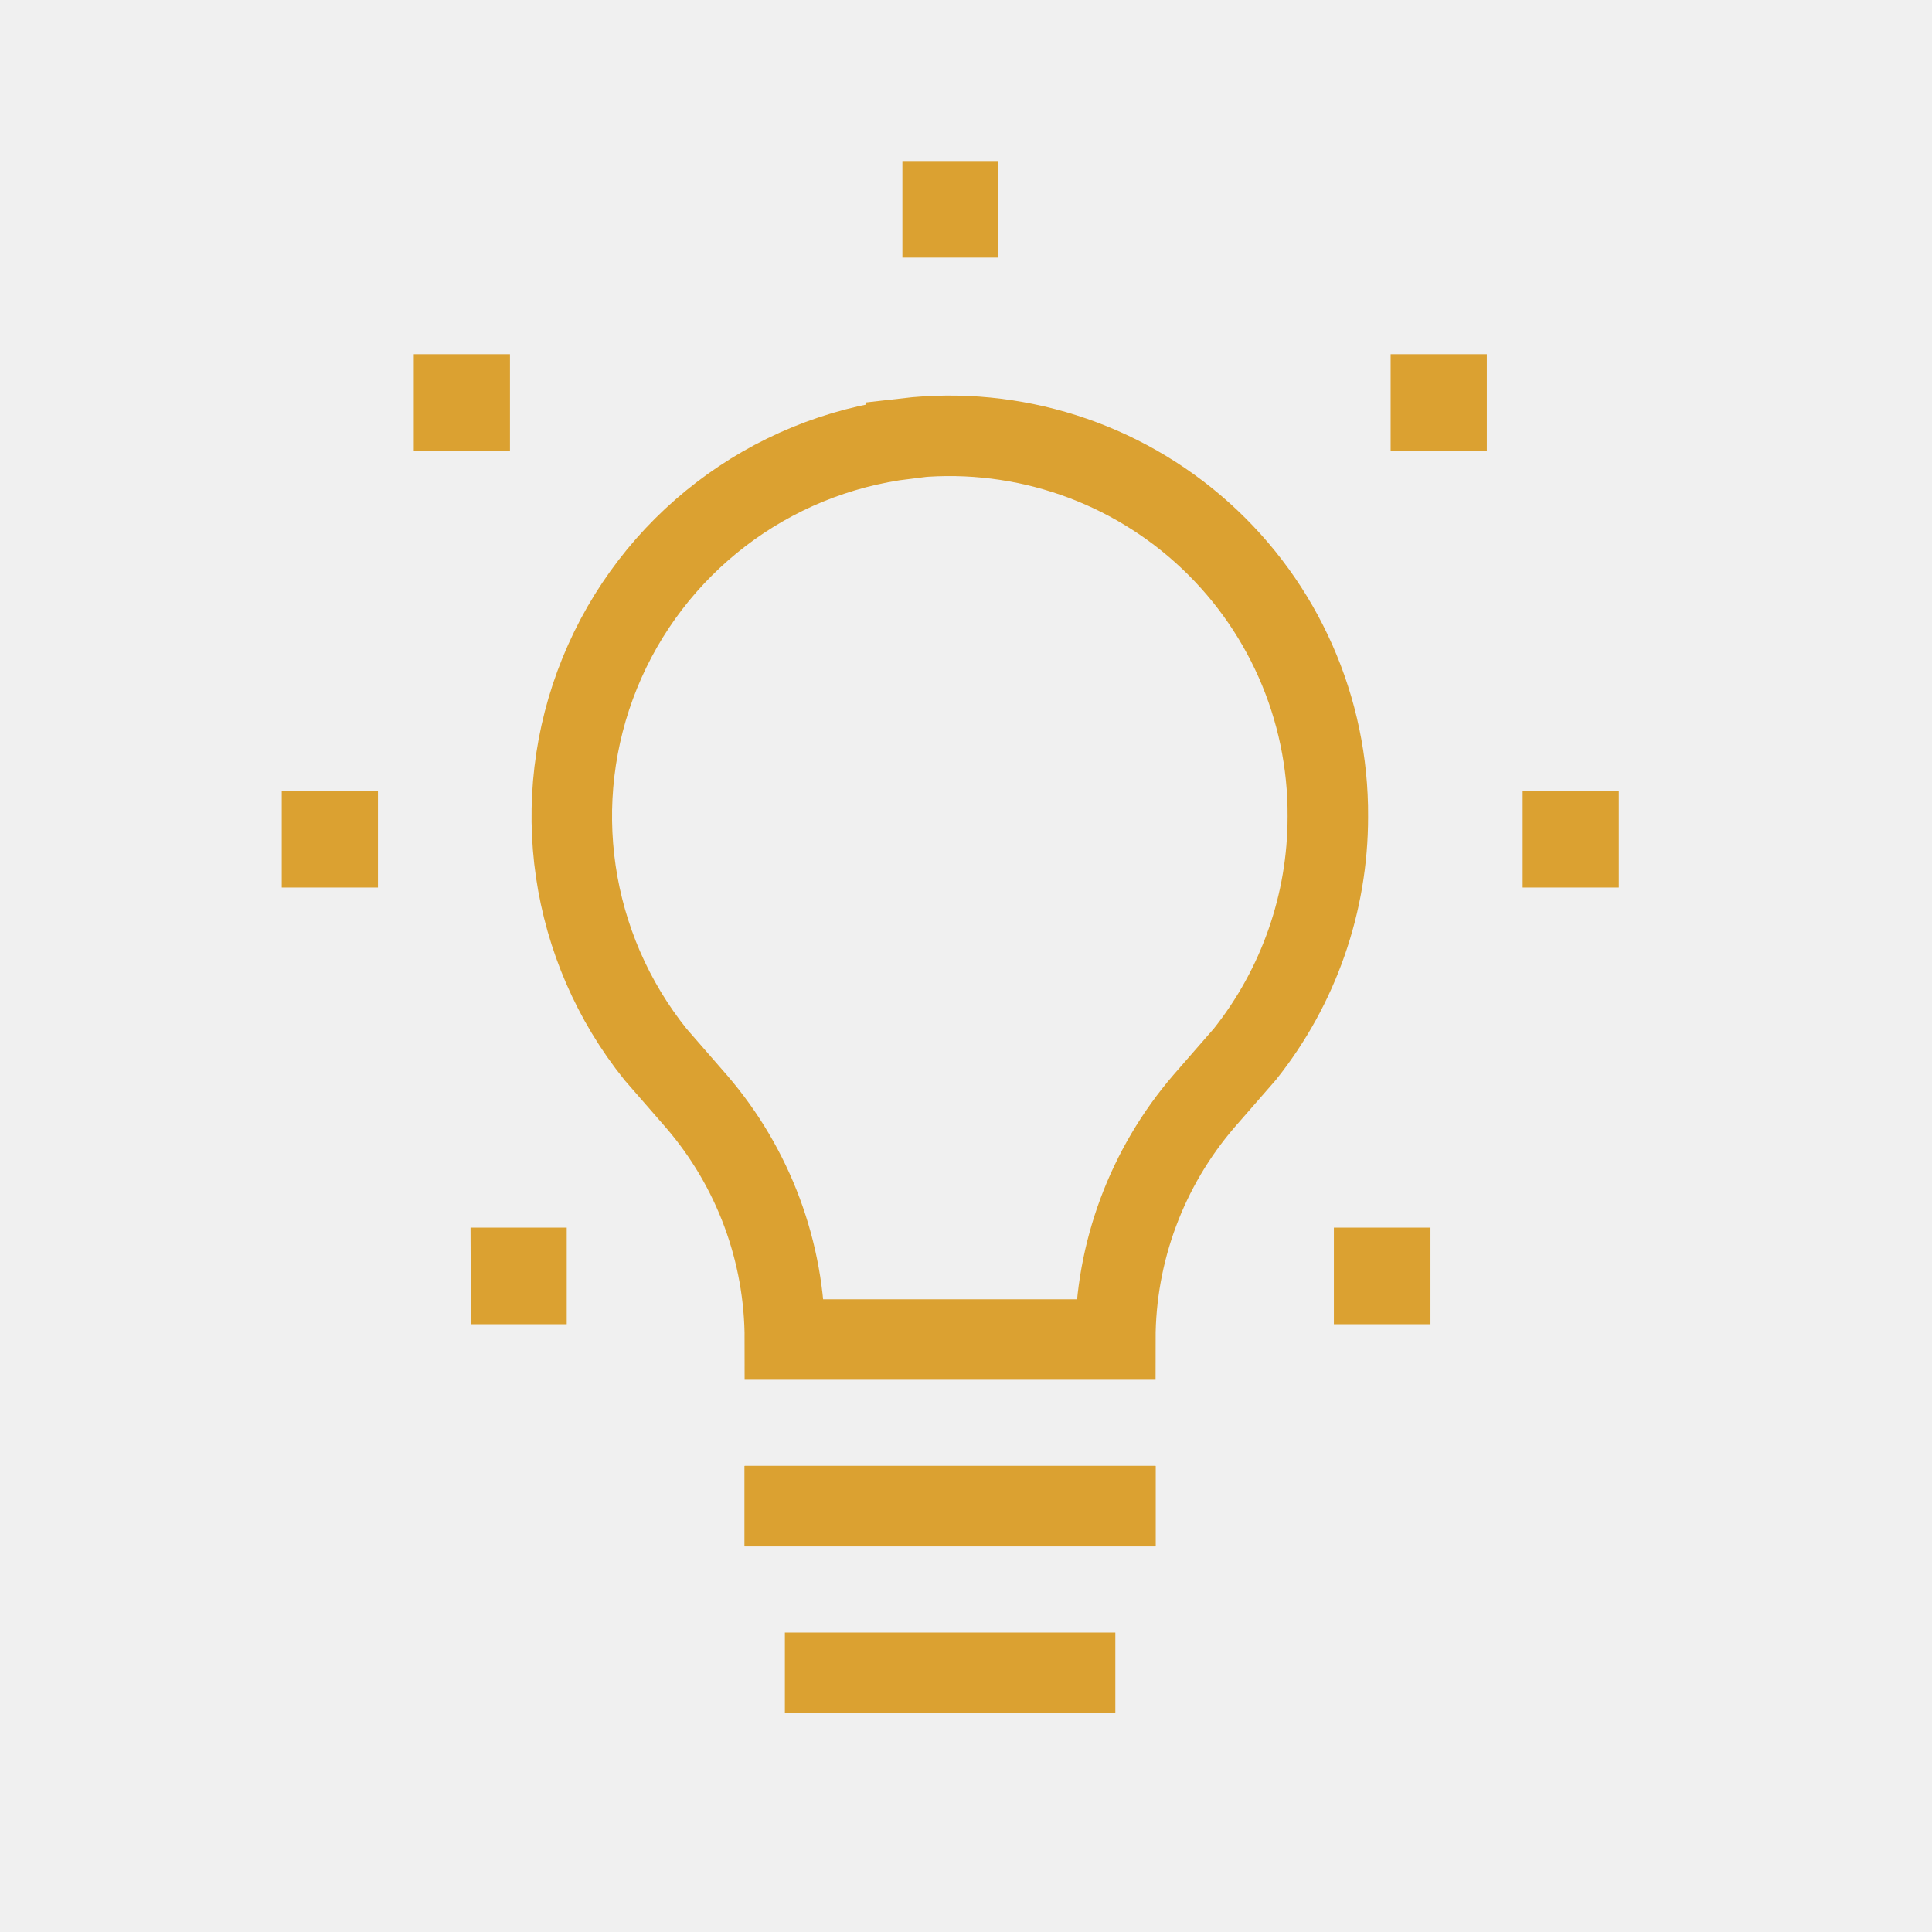
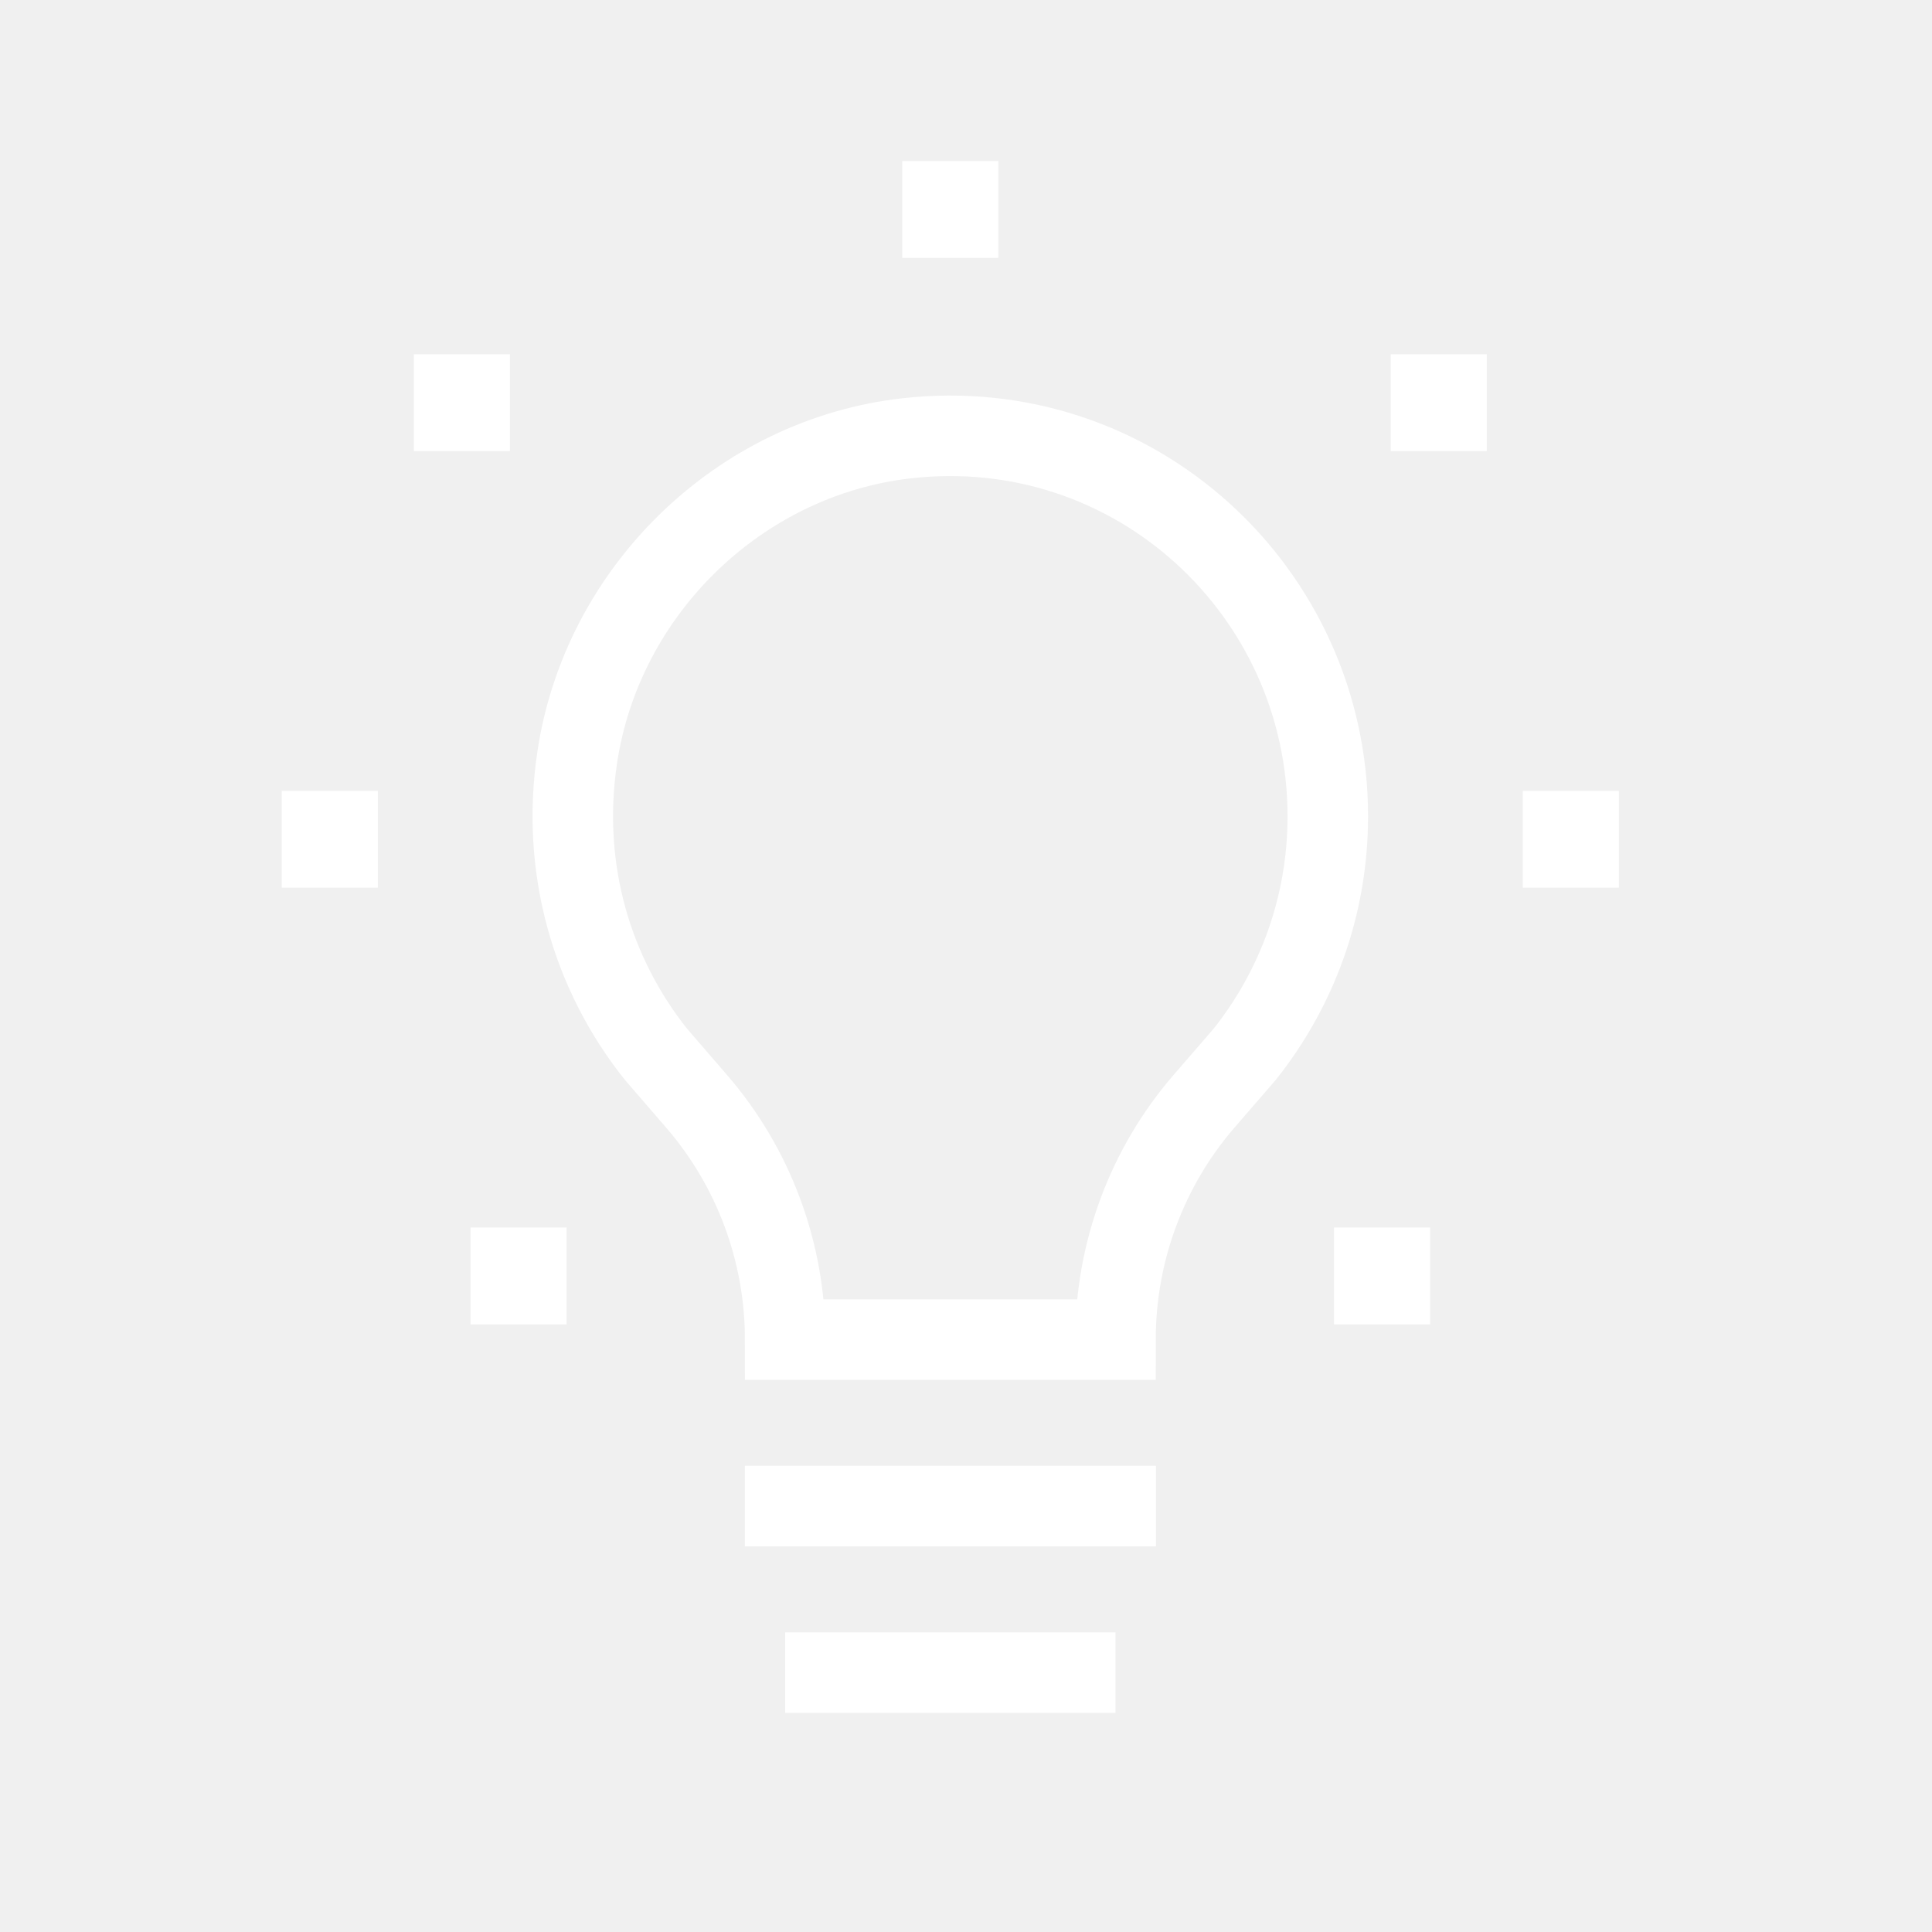
- <svg xmlns="http://www.w3.org/2000/svg" width="48" height="48">
-   <g fill="none" fill-rule="evenodd">
-     <path d="M22.51 10.9a9.45 9.45 0 0 0-6.22 15.3l1.01 1.16a9.06 9.06 0 0 1 2.2 5.92h8.21c0-2.18.79-4.28 2.2-5.92l1.02-1.17a9.46 9.46 0 0 0 2.06-5.9 9.4 9.4 0 0 0-10.48-9.4z" stroke="#DBA131" stroke-width="2" />
-     <path d="M19.5 37.42h8.21" stroke="#DBA131" stroke-width="2" stroke-linecap="square" />
-     <path d="M19.5 41.56h8.21" stroke="#DBA131" stroke-width="2" />
-     <path d="M19.5 37.42h8.21" stroke="#DBA131" stroke-width="2" stroke-linecap="square" />
-     <path fill="#DBA131" d="M11.7 32.9h2.38v-2.4h-2.39zM33.14 32.9h2.4v-2.4h-2.4zM7 22.05h2.39v-2.4H7zM37.83 22.05h2.39v-2.4h-2.39zM10.28 11.2h2.39V8.8h-2.39zM34.55 11.2h2.39V8.8h-2.39zM22.42 6.4h2.38V4h-2.38z" />
-   </g>
+ <svg xmlns="http://www.w3.org/2000/svg" width="60" height="60" viewBox="0 0 60 60" fill="none">
+   <path fill-rule="evenodd" clip-rule="evenodd" d="M28.137 13.614C22.97 14.206 18.705 18.332 17.927 23.516C17.401 27.019 18.411 30.279 20.369 32.739L21.63 34.198C23.405 36.249 24.384 38.881 24.384 41.602H34.643C34.643 38.881 35.62 36.249 37.395 34.198L38.658 32.739C40.267 30.715 41.236 28.15 41.236 25.352C41.236 18.369 35.227 12.8 28.137 13.614Z" stroke="white" stroke-width="2.5" />
+   <path d="M24.384 46.773H34.643" stroke="white" stroke-width="2.5" stroke-linecap="square" />
+   <path d="M24.384 51.945H34.643" stroke="white" stroke-width="2.5" />
+   <path d="M24.384 46.773H34.643" stroke="white" stroke-width="2.5" stroke-linecap="square" />
+   <path fill-rule="evenodd" clip-rule="evenodd" d="M14.614 41.131H17.597V38.122H14.614V41.131Z" fill="white" />
+   <path fill-rule="evenodd" clip-rule="evenodd" d="M41.429 41.131H44.413V38.122H41.429V41.131Z" fill="white" />
+   <path fill-rule="evenodd" clip-rule="evenodd" d="M8.75 27.568H11.734V24.561H8.75V27.568Z" fill="white" />
+   <path fill-rule="evenodd" clip-rule="evenodd" d="M47.292 27.568H50.275V24.561H47.292V27.568Z" fill="white" />
+   <path fill-rule="evenodd" clip-rule="evenodd" d="M12.853 14.008H15.837V11.001H12.853V14.008Z" fill="white" />
+   <path fill-rule="evenodd" clip-rule="evenodd" d="M43.19 14.008H46.173V11.001H43.19V14.008Z" fill="white" />
+   <path fill-rule="evenodd" clip-rule="evenodd" d="M28.02 8.009H31.005V5H28.02V8.009Z" fill="white" />
</svg>
